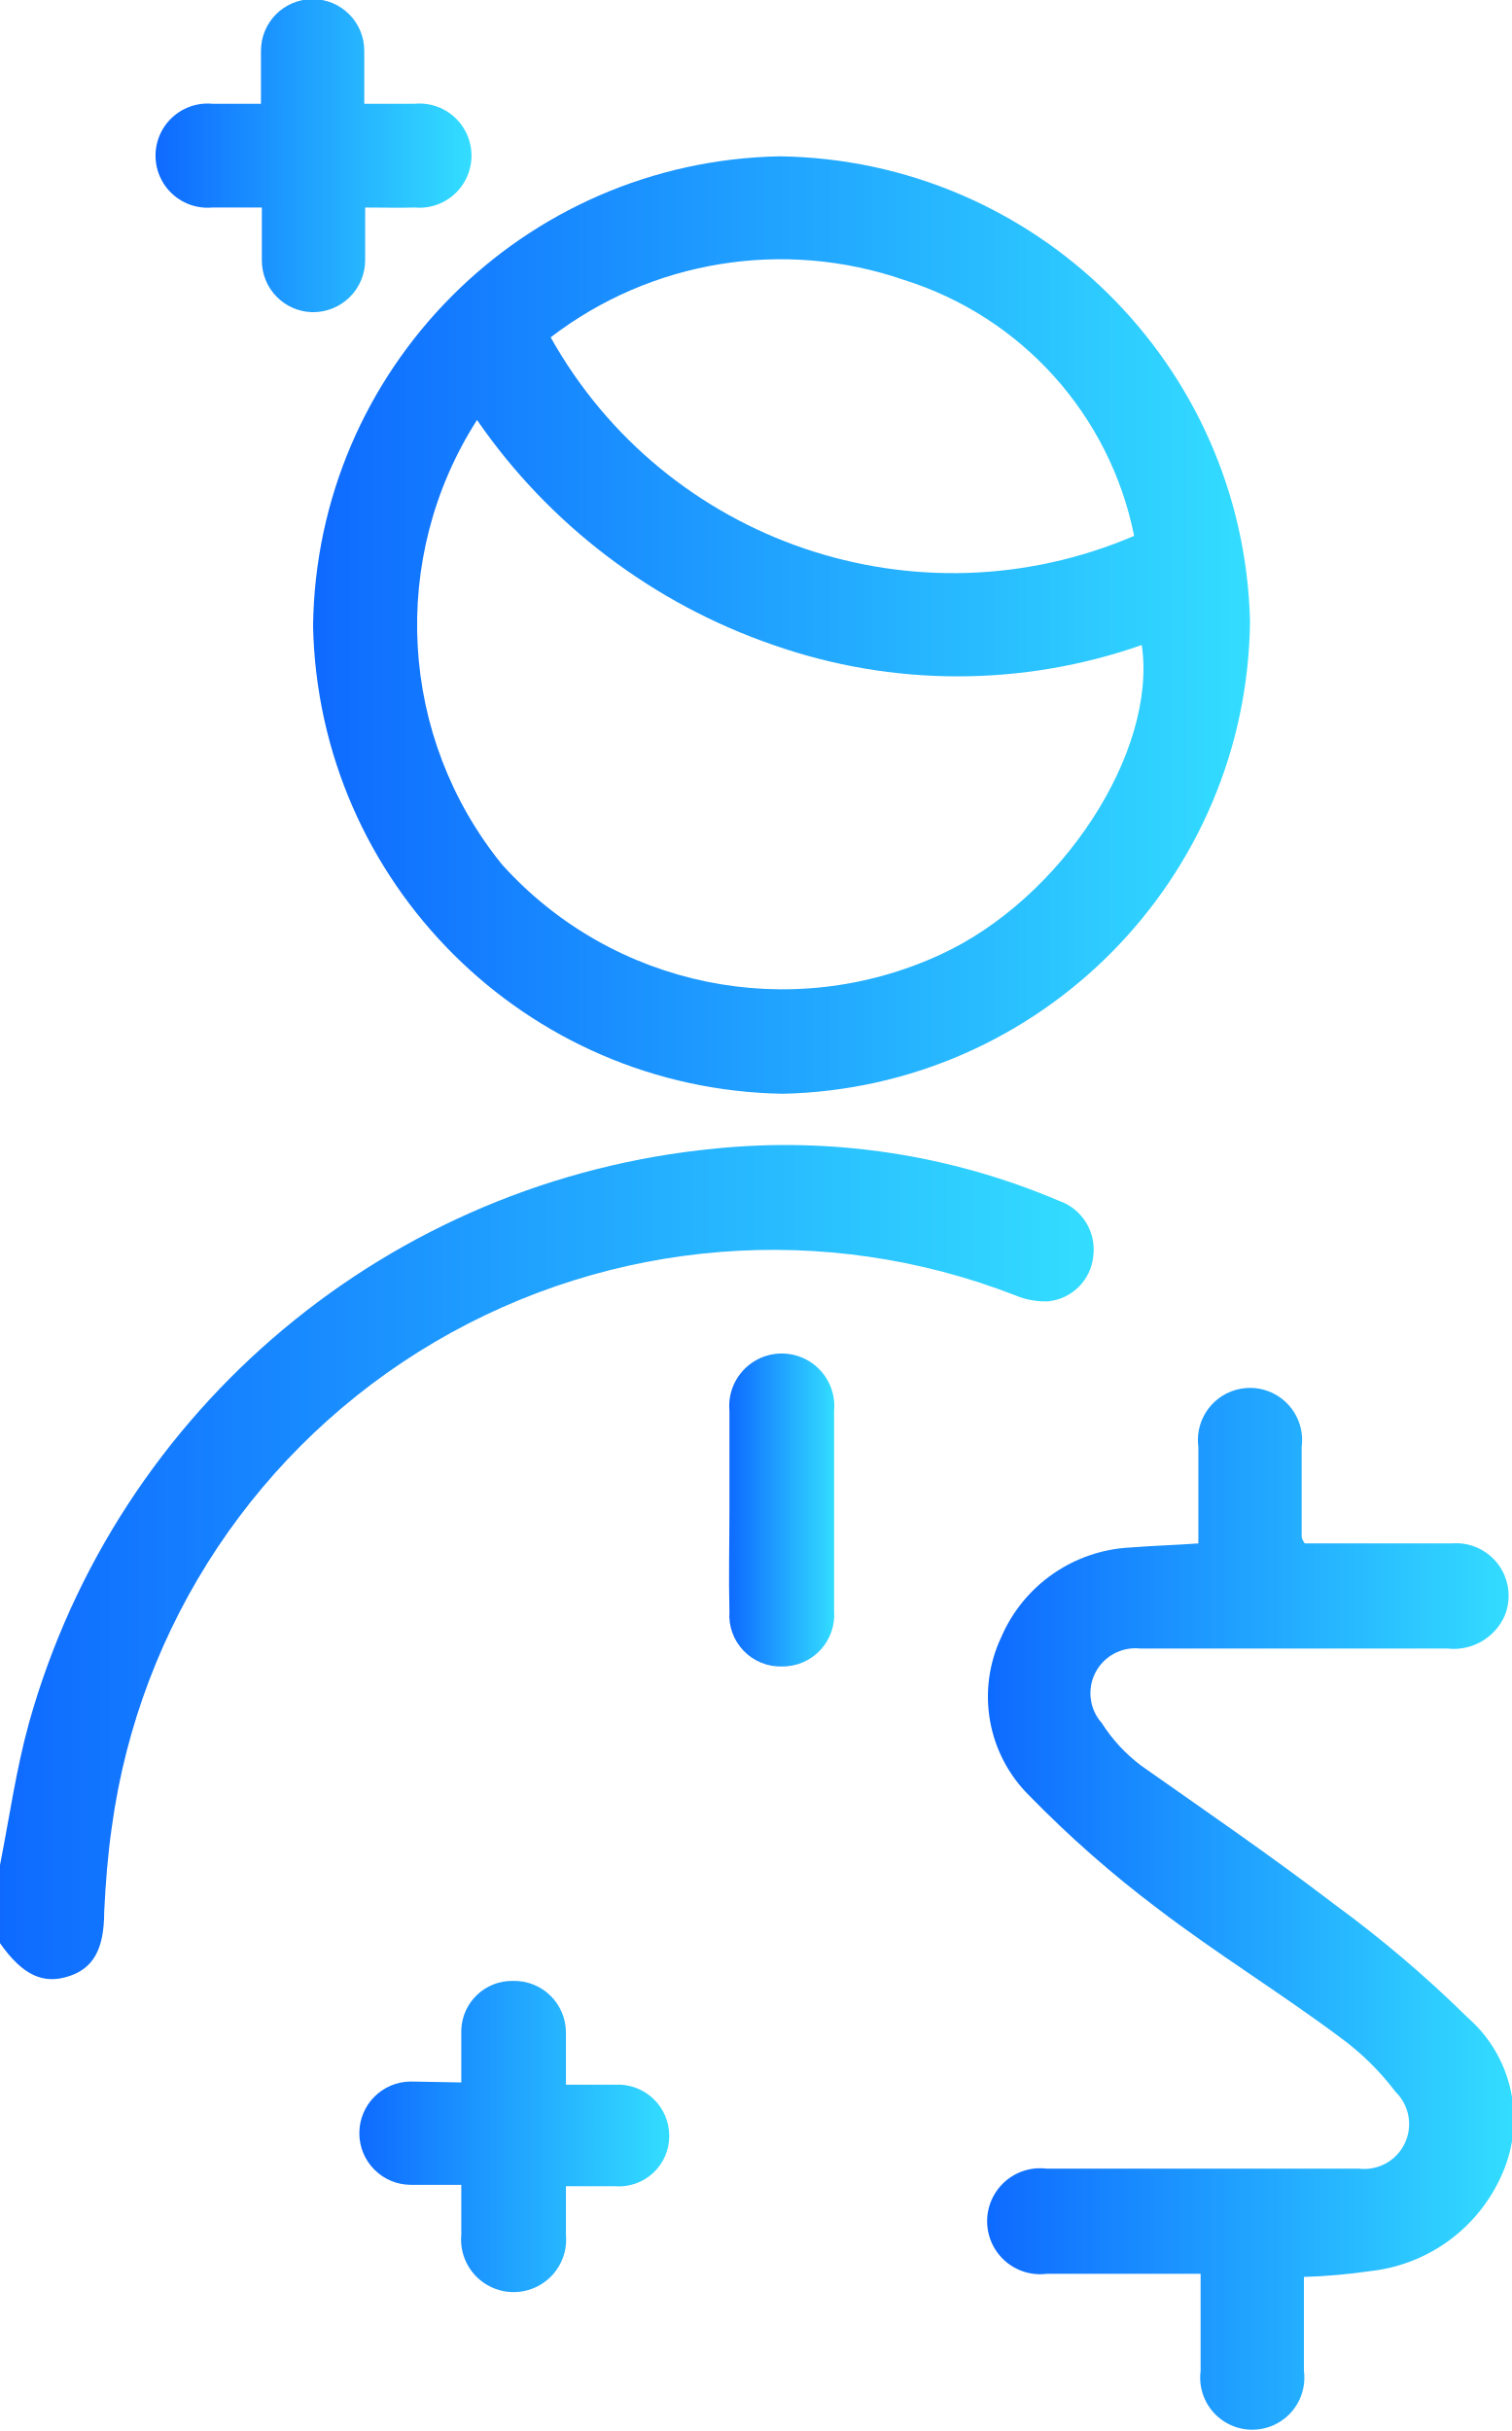
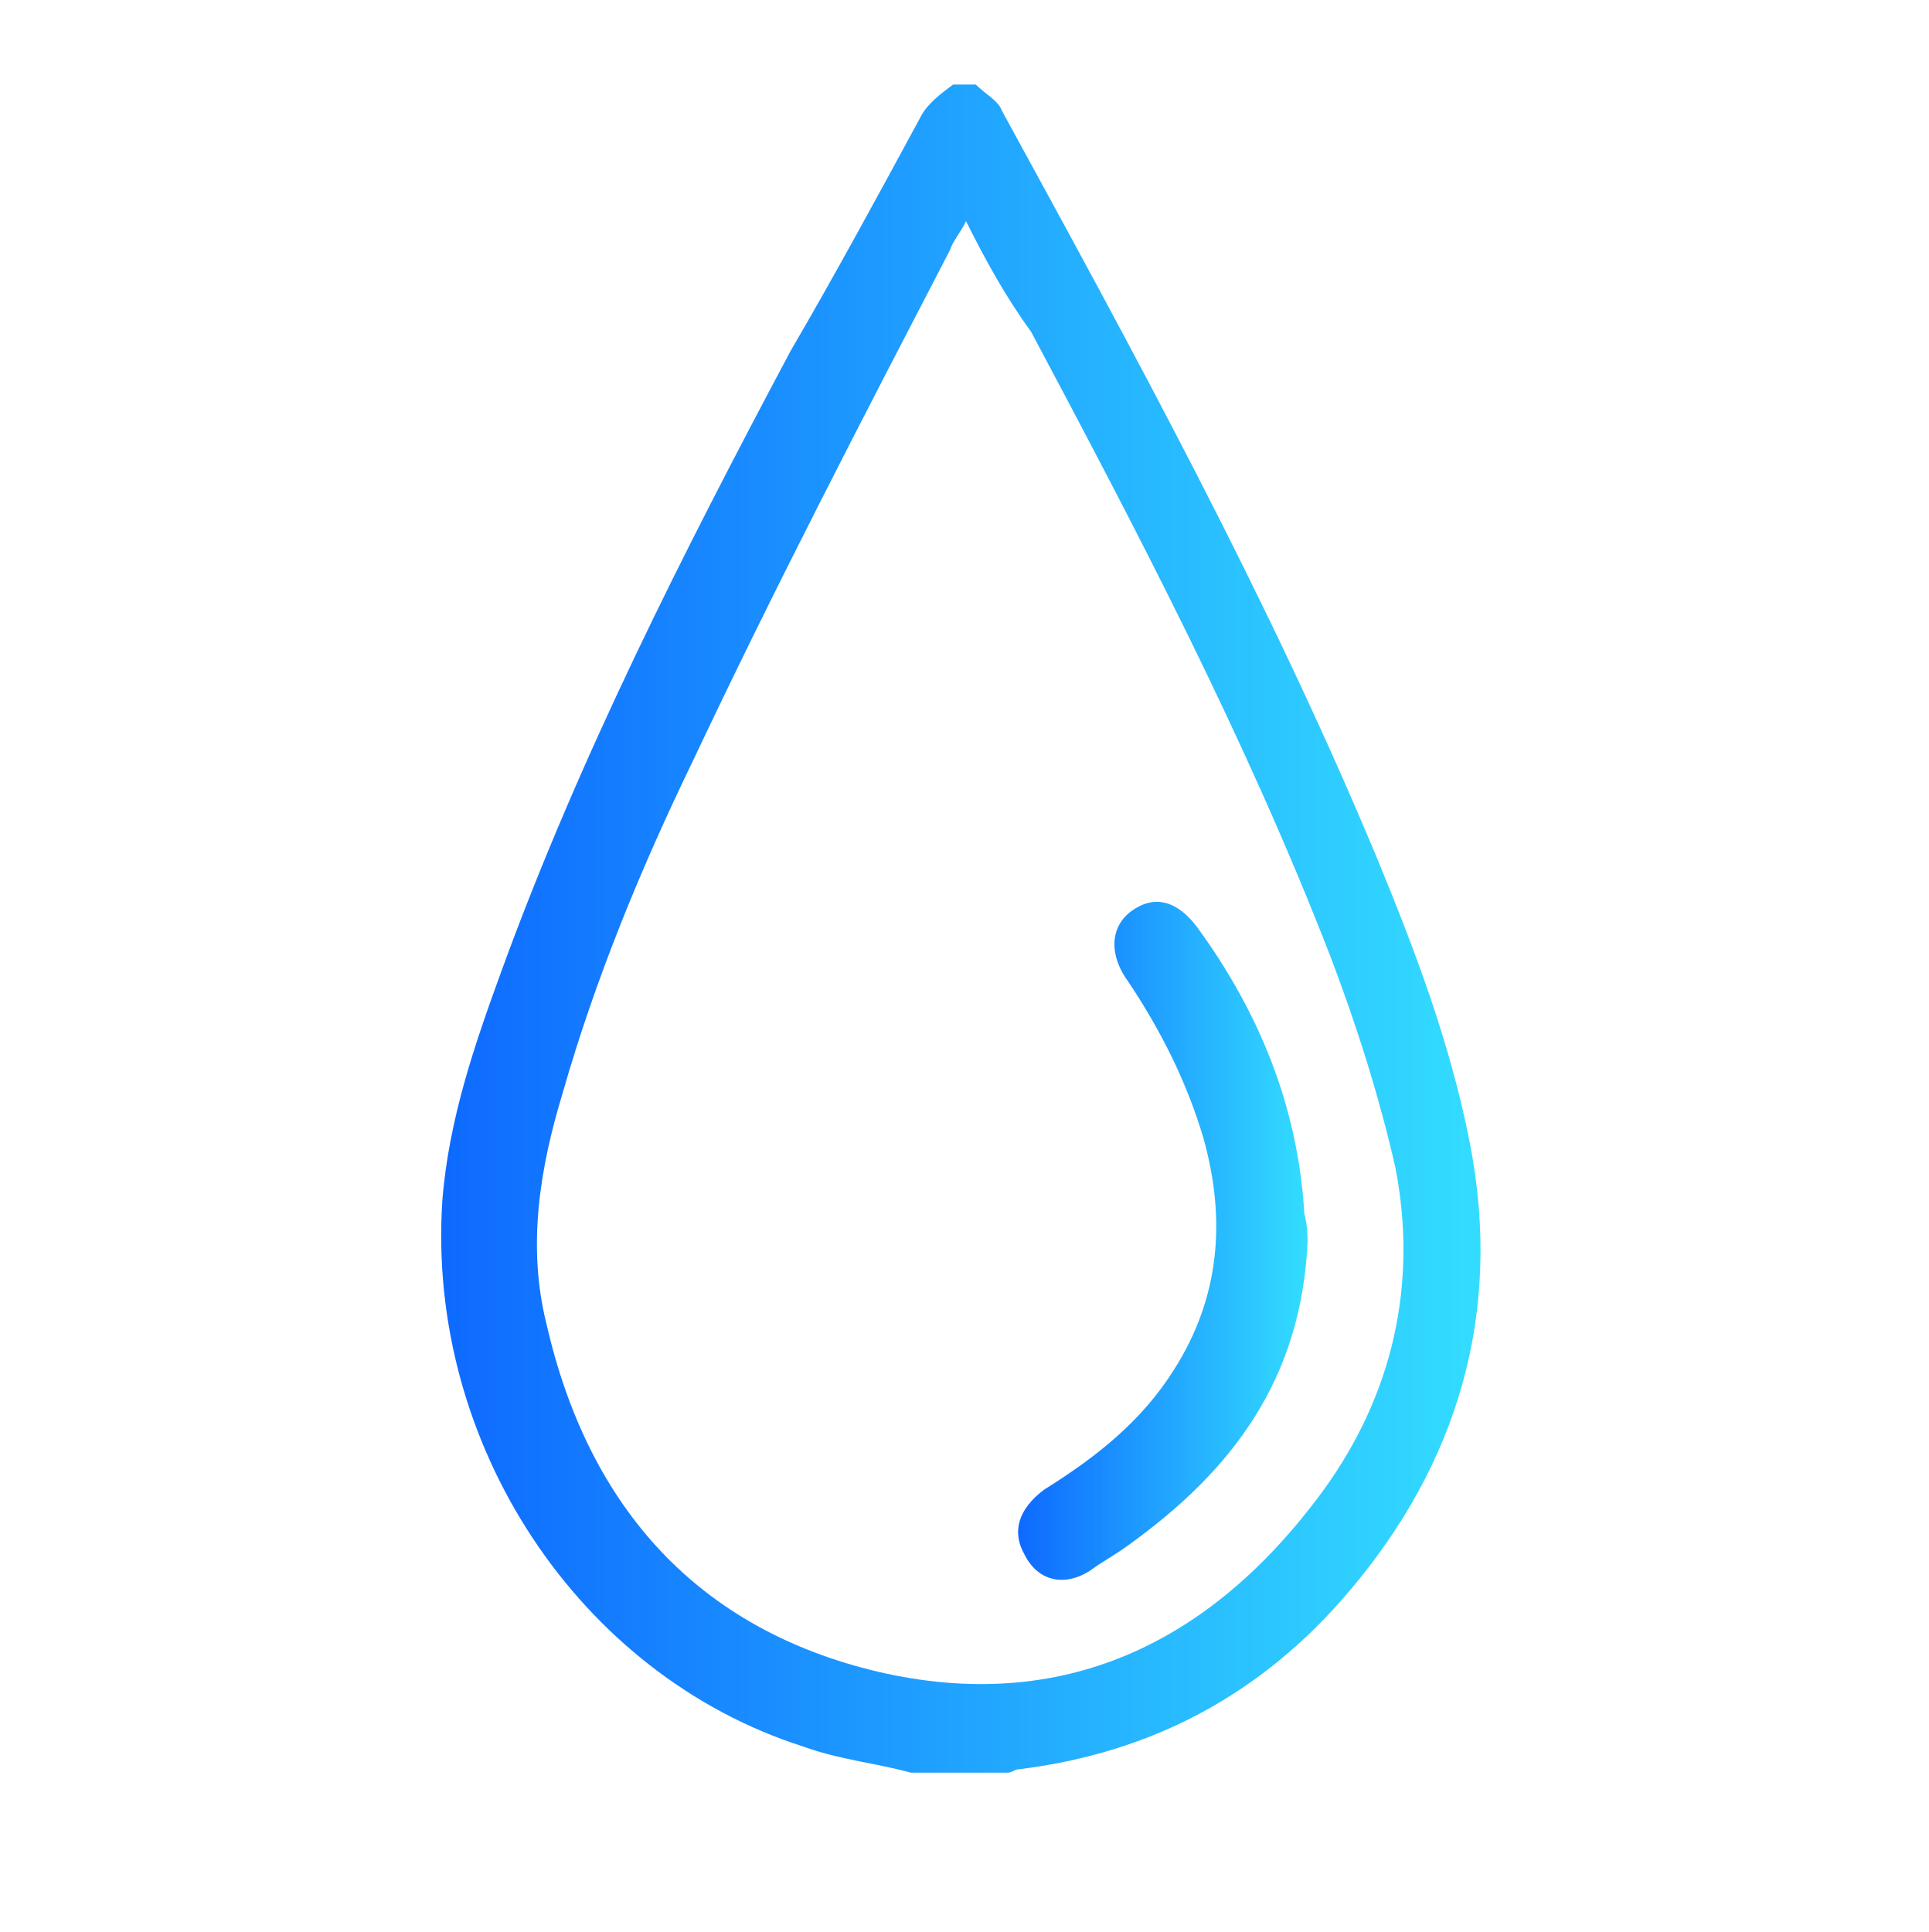
- <svg xmlns="http://www.w3.org/2000/svg" xmlns:xlink="http://www.w3.org/1999/xlink" id="Layer_3" data-name="Layer 3" viewBox="0 0 33.65 54.12">
-   <defs>
-     <style>.cls-1{fill:url(#linear-gradient);}.cls-2{fill:url(#linear-gradient-2);}.cls-3{fill:url(#linear-gradient-3);}.cls-4{fill:url(#linear-gradient-4);}.cls-5{fill:url(#linear-gradient-5);}.cls-6{fill:url(#linear-gradient-6);}</style>
-     <linearGradient id="linear-gradient" x1="13.32" y1="36.68" x2="37.67" y2="36.68" gradientUnits="userSpaceOnUse">
-       <stop offset="0" stop-color="#0e6aff" />
-       <stop offset="1" stop-color="#3df" />
+ <svg xmlns="http://www.w3.org/2000/svg" version="1.1" x="0px" y="0px" viewBox="0 0 59.3 59.4" style="enable-background:new 0 0 59.3 59.4;" xml:space="preserve">
+   <style type="text/css">
+ 	.st0{display:none;}
+ 	.st1{display:inline;}
+ 	.st2{fill:#E7475E;}
+ 	.st3{fill:#322153;}
+ 	.st4{fill:url(#SVGID_1_);}
+ 	.st5{fill:url(#SVGID_2_);}
+ 	.st6{display:inline;fill:url(#SVGID_3_);}
+ 	.st7{display:inline;fill:url(#SVGID_4_);}
+ 	.st8{display:inline;fill:url(#SVGID_5_);}
+ 	.st9{display:inline;fill:url(#SVGID_6_);}
+ 	.st10{display:inline;fill:url(#SVGID_7_);}
+ 	.st11{display:inline;fill:url(#SVGID_8_);}
+ 	.st12{fill:url(#SVGID_9_);}
+ 	.st13{fill:url(#SVGID_10_);}
+ 	.st14{fill:url(#SVGID_11_);}
+ 	.st15{fill:url(#SVGID_12_);}
+ 	.st16{fill:url(#SVGID_13_);}
+ 	.st17{fill:url(#SVGID_14_);}
+ </style>
+   <g id="Layer_1" class="st0">
+     <g id="target" transform="translate(-.177)" class="st1">
+       <circle id="Ellipse_22" class="st2" cx="29.8" cy="33.8" r="16.4" />
+       <g id="Group_149" transform="translate(.177)">
+         <path id="Path_313" class="st3" d="M47.6,47.8C47.7,47.8,47.7,47.7,47.6,47.8c10-9.9,10.1-26,0.2-36c0,0-0.1-0.1-0.1-0.1v-0.1     c0-0.1,0,0-0.1,0c-4.8-4.8-11.3-7.5-18-7.5c-5.1,0-10.1,1.5-14.3,4.4c-0.5,0.3-0.6,1-0.3,1.4c0.3,0.5,1,0.6,1.4,0.3     c3.6-2.5,7.8-3.9,12.2-4.1v3.1c0,0.5,0.4,1,0.9,1c0,0,0.1,0,0.1,0c10.7,0,19.4,8.7,19.4,19.4c0,0,0,0,0,0c0,0.5,0.4,1,0.9,1     c0,0,0.1,0,0.1,0h3.1C53,36.2,50.8,41.5,47,45.5l-2.1-2.1c-0.4-0.4-1-0.4-1.4,0s-0.4,1,0,1.4l2.1,2.1c-4.1,3.7-9.3,5.9-14.8,6.1     V50c0-0.6-0.5-1-1-1c-0.6,0-1,0.5-1,1v3.1c-5.5-0.2-10.8-2.4-14.8-6.1l2.1-2.1c0.4-0.4,0.3-1.1-0.1-1.4c-0.4-0.3-0.9-0.3-1.3,0     l-2.1,2.1c-3.7-4.1-5.9-9.3-6.1-14.8h3.1c0.6,0,1-0.5,1-1c0-0.6-0.5-1-1-1H6.1c0.2-4.3,1.5-8.4,3.9-12c0.3-0.5,0.2-1.1-0.3-1.4     c-0.5-0.3-1.1-0.2-1.4,0.3C5.5,19.8,4,24.7,4,29.7c0,6.8,2.7,13.2,7.5,18v0.1c0,0.1,0,0,0.1,0C21.5,57.7,37.7,57.8,47.6,47.8     C47.6,47.8,47.6,47.8,47.6,47.8L47.6,47.8z M44.1,13.8c-3.7-3.4-8.4-5.3-13.4-5.5V6.1c5.5,0.2,10.8,2.4,14.8,6.1L44.1,13.8z      M45.5,15.3l1.4-1.4c3.7,4.1,5.9,9.3,6.1,14.8h-2C50.8,23.7,48.9,18.9,45.5,15.3z" />
+         <path id="Path_314" class="st3" d="M4.7,0.1C4.3,0.2,4,0.6,4.1,1v3.1H1c-0.4,0-0.8,0.2-0.9,0.6C-0.1,5.1,0,5.5,0.3,5.8l4.1,4.1     c0.2,0.2,0.4,0.3,0.7,0.3h3.7l18.4,18.4h-1.6c-0.6,0-1,0.5-1,1s0.5,1,1,1l0,0h4.1c0.1,0,0.2,0,0.3-0.1H30c0.1,0,0.1-0.1,0.2-0.1     c0.1,0,0.1,0,0.1-0.1l0,0c0.1-0.1,0.1-0.2,0.2-0.3c0-0.1,0.1-0.2,0.1-0.3v-4.1c0-0.6-0.5-1-1-1s-1,0.5-1,1l0,0v1.6L10.2,8.9V5.1     c0-0.3-0.1-0.5-0.3-0.7L5.8,0.3C5.5,0,5-0.1,4.7,0.1z M5.5,8.2l-2-2h1.2l2,2L5.5,8.2z M6.1,3.5l2,2v1.2l-2-2L6.1,3.5z" />
+         <path id="Path_315" class="st3" d="M15.8,20.9c-0.5-0.3-1.1-0.1-1.4,0.4c0,0,0,0,0,0c-1.4,2.6-2.2,5.5-2.1,8.4     c0,9.6,7.8,17.4,17.4,17.4S47,39.3,47,29.7s-7.8-17.4-17.4-17.4c-2.9,0-5.8,0.7-8.4,2.1c-0.5,0.3-0.7,0.9-0.4,1.4     c0.3,0.5,0.9,0.7,1.4,0.4c2.3-1.3,4.9-1.9,7.5-1.9c8.5,0,15.3,6.9,15.3,15.4c0,8.5-6.9,15.3-15.4,15.3c-8.5,0-15.3-6.9-15.3-15.3     c0-2.6,0.6-5.2,1.9-7.5C16.5,21.7,16.3,21.2,15.8,20.9z" />
+         <circle id="Ellipse_23" class="st3" cx="29.6" cy="17.4" r="1" />
+         <circle id="Ellipse_24" class="st3" cx="29.6" cy="42" r="1" />
+         <circle id="Ellipse_25" class="st3" cx="17.4" cy="29.7" r="1" />
+         <circle id="Ellipse_26" class="st3" cx="41.9" cy="29.7" r="1" />
+         <circle id="Ellipse_27" class="st3" cx="38.3" cy="38.4" r="1" />
+         <circle id="Ellipse_28" class="st3" cx="21" cy="38.4" r="1" />
+         <circle id="Ellipse_29" class="st3" cx="38.3" cy="21" r="1" />
+         <path id="Path_316" class="st3" d="M58.3,28.7c-0.5,0-1,0.4-1,0.9c0,0,0,0.1,0,0.1c0,15.3-12.4,27.6-27.6,27.6c-0.6,0-1,0.5-1,1     s0.5,1,1,1c16.4,0,29.7-13.3,29.7-29.7c0-0.5-0.4-1-0.9-1C58.4,28.7,58.3,28.7,58.3,28.7z" />
+       </g>
+     </g>
+   </g>
+   <g id="Layer_2">
+     <g>
+       <g>
+         <linearGradient id="SVGID_1_" gradientUnits="userSpaceOnUse" x1="13.731" y1="28.53" x2="45.582" y2="28.53">
+           <stop offset="4.528621e-07" style="stop-color:#0E6AFF" />
+           <stop offset="1" style="stop-color:#33DDFF" />
+         </linearGradient>
+         <path class="st4" d="M30,2.6c0.3,0.3,0.7,0.5,0.8,0.8c4.1,7.5,8.2,15,11.5,22.9c1.2,2.9,2.3,5.8,2.9,8.9c1,5.2-0.4,9.8-3.7,13.7     c-2.7,3.2-6.1,5-10.2,5.5c-0.1,0-0.2,0.1-0.3,0.1c-1,0-2,0-3,0c-1.1-0.3-2.2-0.4-3.3-0.8c-6.9-2.2-11.6-9.3-11.1-16.8     c0.2-2.5,1-4.8,1.8-7c2.4-6.6,5.6-12.9,8.9-19.1C25.7,8.4,27,6,28.3,3.6c0.2-0.4,0.6-0.7,1-1C29.5,2.6,29.8,2.6,30,2.6z      M29.7,6.8c-0.2,0.4-0.4,0.6-0.5,0.9c-2.7,5.2-5.4,10.4-7.9,15.7c-1.6,3.3-3,6.7-4,10.2c-0.7,2.3-1.1,4.7-0.5,7.1     c1.3,5.7,4.7,9.4,10.2,10.7c5.6,1.3,10.2-0.8,13.7-5.6c2.1-2.9,2.9-6.3,2.2-9.9c-0.5-2.2-1.2-4.4-2-6.5c-2.6-6.7-5.9-13-9.2-19.2     C30.9,9.1,30.3,8,29.7,6.8z" />
+         <linearGradient id="SVGID_2_" gradientUnits="userSpaceOnUse" x1="31.329" y1="38.151" x2="40.178" y2="38.151">
+           <stop offset="4.528621e-07" style="stop-color:#0E6AFF" />
+           <stop offset="1" style="stop-color:#33DDFF" />
+         </linearGradient>
+         <path class="st5" d="M40.2,38.2c-0.2,4.2-2.3,7-5.5,9.3c-0.4,0.3-0.8,0.5-1.2,0.8c-0.8,0.5-1.6,0.3-2-0.5c-0.4-0.7-0.2-1.4,0.6-2     c1.6-1,3-2.1,4-3.7c1.4-2.2,1.6-4.6,0.9-7.1c-0.5-1.7-1.3-3.3-2.3-4.8c-0.6-0.8-0.6-1.7,0.1-2.2c0.7-0.5,1.4-0.3,2,0.5     c1.9,2.6,3.1,5.5,3.3,8.8C40.2,37.7,40.2,38,40.2,38.2z" />
+       </g>
+     </g>
+   </g>
+   <g id="Layer_3" class="st0">
+     <linearGradient id="SVGID_3_" gradientUnits="userSpaceOnUse" x1="13.322" y1="36.676" x2="37.672" y2="36.676">
+       <stop offset="4.528621e-07" style="stop-color:#0E6AFF" />
+       <stop offset="1" style="stop-color:#33DDFF" />
    </linearGradient>
-     <linearGradient id="linear-gradient-2" x1="20.29" y1="15.81" x2="41.15" y2="15.81" xlink:href="#linear-gradient" />
-     <linearGradient id="linear-gradient-3" x1="35.33" y1="44.42" x2="46.97" y2="44.42" xlink:href="#linear-gradient" />
-     <linearGradient id="linear-gradient-4" x1="21.27" y1="49.43" x2="28.22" y2="49.43" xlink:href="#linear-gradient" />
-     <linearGradient id="linear-gradient-5" x1="16.82" y1="5.38" x2="23.77" y2="5.38" xlink:href="#linear-gradient" />
-     <linearGradient id="linear-gradient-6" x1="29.55" y1="35.51" x2="31.9" y2="35.51" xlink:href="#linear-gradient" />
-   </defs>
-   <path class="cls-1" d="M13.32,43.42c.21-1.06.36-2.14.65-3.18A17.62,17.62,0,0,1,29.24,27.47a15.55,15.55,0,0,1,7.65,1.16,1.15,1.15,0,0,1,.77,1.24,1.12,1.12,0,0,1-1,1,1.69,1.69,0,0,1-.73-.13A14.86,14.86,0,0,0,15.81,42.57c-.09.62-.14,1.26-.17,1.89,0,.86-.26,1.27-.8,1.44s-1,0-1.52-.74Z" transform="translate(-13.32 -1.9)" />
-   <path class="cls-2" d="M41.15,15.72a10.64,10.64,0,0,1-10.4,10.53A10.64,10.64,0,0,1,20.29,15.84,10.59,10.59,0,0,1,30.68,5.38,10.62,10.62,0,0,1,41.15,15.72ZM23.94,11.25a8.47,8.47,0,0,0,.56,9.9,8.4,8.4,0,0,0,9.76,2c2.68-1.23,4.83-4.5,4.48-6.89a12.4,12.4,0,0,1-8.2,0A13.26,13.26,0,0,1,23.94,11.25Zm14.63,2.58a7.52,7.52,0,0,0-5.13-5.7,8.41,8.41,0,0,0-7.86,1.28A10.26,10.26,0,0,0,38.57,13.83Z" transform="translate(-13.32 -1.9)" />
-   <path class="cls-3" d="M40,36.26c0-.74,0-1.44,0-2.15a1.16,1.16,0,1,1,2.3,0c0,.67,0,1.34,0,2,0,0,0,.06.07.15,1.07,0,2.17,0,3.27,0a1.17,1.17,0,0,1,1.18,1.61,1.24,1.24,0,0,1-1.28.73h-5.7c-.38,0-.76,0-1.14,0a1,1,0,0,0-.85,1.66,3.62,3.62,0,0,0,.88.95c1.42,1,2.88,2,4.28,3.07A26.66,26.66,0,0,1,46,46.82a3,3,0,0,1,.78,3.44,3.63,3.63,0,0,1-2.95,2.2,12.94,12.94,0,0,1-1.48.13v2.09a1.16,1.16,0,1,1-2.3,0c0-.69,0-1.38,0-2.16H38.58c-.65,0-1.3,0-1.95,0a1.18,1.18,0,1,1,0-2.34h6.19c.26,0,.51,0,.76,0a1,1,0,0,0,.81-1.71,5.88,5.88,0,0,0-1.23-1.21c-1.34-1-2.76-1.87-4.08-2.88a25,25,0,0,1-2.84-2.5,3.1,3.1,0,0,1-.63-3.53,3.31,3.31,0,0,1,2.89-2C39,36.31,39.44,36.3,40,36.26Z" transform="translate(-13.32 -1.9)" />
-   <path class="cls-4" d="M23.59,48.26c0-.44,0-.81,0-1.17A1.13,1.13,0,0,1,24.74,46a1.15,1.15,0,0,1,1.18,1.16c0,.36,0,.72,0,1.15.39,0,.75,0,1.11,0a1.14,1.14,0,0,1,1.19,1.13A1.12,1.12,0,0,1,27,50.57H25.92c0,.4,0,.74,0,1.08a1.17,1.17,0,1,1-2.33,0c0-.35,0-.69,0-1.11H22.47a1.15,1.15,0,1,1,0-2.3Z" transform="translate(-13.32 -1.9)" />
-   <path class="cls-5" d="M21.45,6.52c0,.44,0,.8,0,1.17a1.16,1.16,0,0,1-1.18,1.16,1.15,1.15,0,0,1-1.12-1.16c0-.36,0-.72,0-1.17-.39,0-.75,0-1.1,0a1.16,1.16,0,1,1,0-2.31h1.08c0-.43,0-.81,0-1.18a1.15,1.15,0,0,1,2.3,0c0,.37,0,.75,0,1.18h1.12a1.16,1.16,0,1,1,0,2.31C22.24,6.53,21.88,6.52,21.45,6.52Z" transform="translate(-13.32 -1.9)" />
-   <path class="cls-6" d="M29.56,35.54c0-.74,0-1.49,0-2.23a1.17,1.17,0,1,1,2.33,0c0,1.49,0,3,0,4.45A1.15,1.15,0,0,1,30.73,39a1.14,1.14,0,0,1-1.17-1.22C29.54,37,29.56,36.28,29.56,35.54Z" transform="translate(-13.32 -1.9)" />
+     <path class="st6" d="M13.3,43.4c0.2-1.1,0.4-2.1,0.6-3.2c1.9-7,8.1-12.1,15.3-12.8c2.6-0.2,5.2,0.1,7.7,1.2   c0.6,0.2,0.8,0.7,0.8,1.2c-0.1,0.5-0.5,0.9-1,1c-0.2,0-0.5,0-0.7-0.1c-9-3.5-18.8,2.3-20.1,11.8c-0.1,0.6-0.1,1.3-0.2,1.9   c0,0.9-0.3,1.3-0.8,1.4c-0.6,0.2-1,0-1.5-0.7C13.3,44.6,13.3,44,13.3,43.4z" />
+     <linearGradient id="SVGID_4_" gradientUnits="userSpaceOnUse" x1="20.287" y1="15.812" x2="41.153" y2="15.812">
+       <stop offset="4.528621e-07" style="stop-color:#0E6AFF" />
+       <stop offset="1" style="stop-color:#33DDFF" />
+     </linearGradient>
+     <path class="st7" d="M41.2,15.7c0,5.7-4.8,10.5-10.4,10.5c-5.6,0-10.5-4.8-10.5-10.4c0-5.7,4.8-10.4,10.4-10.5   C36.3,5.4,41.1,10.2,41.2,15.7z M23.9,11.3c-2,3-1.7,7.2,0.6,9.9c2.3,2.7,6.4,3.6,9.8,2c2.7-1.2,4.8-4.5,4.5-6.9   c-2.7,0.9-5.5,0.9-8.2,0C27.8,15.3,25.6,13.6,23.9,11.3z M38.6,13.8c-0.4-2.5-2.5-4.9-5.1-5.7c-2.8-0.9-5.5-0.5-7.9,1.3   C28.3,14.6,34.6,15.6,38.6,13.8z" />
+     <linearGradient id="SVGID_5_" gradientUnits="userSpaceOnUse" x1="35.332" y1="44.422" x2="46.974" y2="44.422">
+       <stop offset="4.528621e-07" style="stop-color:#0E6AFF" />
+       <stop offset="1" style="stop-color:#33DDFF" />
+     </linearGradient>
+     <path class="st8" d="M40,36.3c0-0.7,0-1.4,0-2.1c0-0.8,0.5-1.3,1.2-1.3c0.7,0,1.1,0.5,1.1,1.3c0,0.7,0,1.3,0,2c0,0,0,0.1,0.1,0.2   c1.1,0,2.2,0,3.3,0c0.9,0,1.5,0.8,1.2,1.6c-0.2,0.6-0.7,0.7-1.3,0.7c-1.9,0-3.8,0-5.7,0c-0.4,0-0.8,0-1.1,0c-1,0-1.4,0.8-0.9,1.7   c0.2,0.4,0.5,0.7,0.9,0.9c1.4,1,2.9,2,4.3,3.1c1,0.8,2,1.6,2.9,2.5c0.9,0.9,1.3,2.1,0.8,3.4c-0.5,1.3-1.6,2-2.9,2.2   c-0.5,0.1-0.9,0.1-1.5,0.1c0,0.7,0,1.4,0,2.1c0,0.8-0.5,1.4-1.2,1.3c-0.7,0-1.1-0.5-1.1-1.3c0-0.7,0-1.4,0-2.2c-0.5,0-1,0-1.4,0   c-0.7,0-1.3,0-2,0c-0.8,0-1.3-0.5-1.3-1.2c0-0.7,0.5-1.2,1.3-1.2c2.1,0,4.1,0,6.2,0c0.3,0,0.5,0,0.8,0c1-0.1,1.4-0.9,0.8-1.7   c-0.3-0.5-0.8-0.9-1.2-1.2c-1.3-1-2.8-1.9-4.1-2.9c-1-0.8-2-1.6-2.8-2.5c-1-1-1.2-2.2-0.6-3.5c0.5-1.3,1.6-1.8,2.9-2   C39,36.3,39.4,36.3,40,36.3z" />
+     <linearGradient id="SVGID_6_" gradientUnits="userSpaceOnUse" x1="21.273" y1="49.432" x2="28.223" y2="49.432">
+       <stop offset="4.528621e-07" style="stop-color:#0E6AFF" />
+       <stop offset="1" style="stop-color:#33DDFF" />
+     </linearGradient>
+     <path class="st9" d="M23.6,48.3c0-0.4,0-0.8,0-1.2c0-0.7,0.5-1.1,1.1-1.1c0.7,0,1.1,0.5,1.2,1.2c0,0.4,0,0.7,0,1.1   c0.4,0,0.7,0,1.1,0c0.7,0,1.2,0.5,1.2,1.1c0,0.7-0.5,1.1-1.2,1.2c-0.3,0-0.7,0-1.1,0c0,0.4,0,0.7,0,1.1c0,0.7-0.5,1.2-1.2,1.3   c-0.7,0-1.1-0.5-1.2-1.2c0-0.3,0-0.7,0-1.1c-0.4,0-0.8,0-1.1,0c-0.7,0-1.2-0.5-1.2-1.1c0-0.7,0.5-1.2,1.2-1.2   C22.8,48.3,23.2,48.3,23.6,48.3z" />
+     <linearGradient id="SVGID_7_" gradientUnits="userSpaceOnUse" x1="16.817" y1="5.379" x2="23.767" y2="5.379">
+       <stop offset="4.528621e-07" style="stop-color:#0E6AFF" />
+       <stop offset="1" style="stop-color:#33DDFF" />
+     </linearGradient>
+     <path class="st10" d="M21.5,6.5c0,0.4,0,0.8,0,1.2c0,0.7-0.5,1.2-1.2,1.2c-0.6,0-1.1-0.5-1.1-1.2c0-0.4,0-0.7,0-1.2   c-0.4,0-0.7,0-1.1,0c-0.7,0-1.2-0.5-1.2-1.2c0-0.7,0.5-1.1,1.3-1.1c0.3,0,0.7,0,1.1,0c0-0.4,0-0.8,0-1.2c0-0.7,0.5-1.1,1.1-1.1   c0.6,0,1.1,0.5,1.2,1.1c0,0.4,0,0.8,0,1.2c0.4,0,0.8,0,1.1,0c0.7,0,1.2,0.5,1.2,1.1c0,0.7-0.5,1.1-1.2,1.2   C22.2,6.5,21.9,6.5,21.5,6.5z" />
+     <linearGradient id="SVGID_8_" gradientUnits="userSpaceOnUse" x1="29.552" y1="35.51" x2="31.896" y2="35.51">
+       <stop offset="4.528621e-07" style="stop-color:#0E6AFF" />
+       <stop offset="1" style="stop-color:#33DDFF" />
+     </linearGradient>
+     <path class="st11" d="M29.6,35.5c0-0.7,0-1.5,0-2.2c0-0.8,0.5-1.3,1.2-1.3c0.7,0,1.1,0.5,1.1,1.3c0,1.5,0,3,0,4.4   c0,0.7-0.5,1.2-1.2,1.2c-0.7,0-1.1-0.5-1.2-1.2C29.5,37,29.6,36.3,29.6,35.5z" />
+   </g>
+   <g id="Layer_4" class="st0">
+     <g class="st1">
+       <linearGradient id="SVGID_9_" gradientUnits="userSpaceOnUse" x1="16.484" y1="53.076" x2="42.817" y2="53.076">
+         <stop offset="4.528621e-07" style="stop-color:#0E6AFF" />
+         <stop offset="1" style="stop-color:#33DDFF" />
+       </linearGradient>
+       <path class="st12" d="M25.3,47.9c0.9,2.6,1.7,5.2,2.6,7.7c0,0,0.1,0,0.1,0.1c0.1-1,0.3-2,0.4-3c0.1-0.4,0-1,0.3-1.3    c0.3-0.2,0.8-0.1,1.3-0.1c0.9,0,0.9,0,1,0.8c0.1,1.2,0.3,2.3,0.5,3.5c1-2.5,1.8-5.1,2.5-7.8c0.8,0.3,1.5,0.5,2.3,0.7    c1.4,0.5,2.8,0.9,4.2,1.4c0.5,0.2,1,0.5,1.5,0.8c0.7,0.5,1,1.2,1,2.1c0,1.1,0,2.1,0,3.2c0,0.7-0.2,1.4-0.8,1.9    c-0.3,0.2-0.8,0.4-1.2,0.4c-7.5,0-14.9,0-22.4,0c-1.1,0-1.9-0.9-1.9-2.1c0-1.2,0-2.4,0-3.7c0-0.6,0.3-1.2,0.8-1.6    c0.5-0.4,1-0.7,1.5-0.9c2.1-0.8,4.2-1.4,6.4-2.1C25.2,47.9,25.3,47.9,25.3,47.9z" />
+       <linearGradient id="SVGID_10_" gradientUnits="userSpaceOnUse" x1="15.869" y1="14.111" x2="43.444" y2="14.111">
+         <stop offset="4.528621e-07" style="stop-color:#0E6AFF" />
+         <stop offset="1" style="stop-color:#33DDFF" />
+       </linearGradient>
+       <path class="st13" d="M27.9,1c2.3,0,4.5,0,6.8,0c4.4,0,7.8,2.8,8.6,7.1c0.1,0.4,0.1,0.9,0.1,1.3c0,2.3,0,4.7,0,7    c0,2.3-1.5,4.2-3.7,4.7c-0.4,0.1-0.8,0.1-1.2,0.1c-1.6,0-3.2,0-4.8,0c-0.3,0-0.5,0.1-0.7,0.4c-0.7,1.5-1.4,3-2,4.5    c-0.3,0.6-0.7,1-1.4,1c-0.7,0-1.1-0.4-1.4-1c-0.7-1.5-1.3-3-2-4.5c-0.1-0.3-0.3-0.4-0.7-0.4c-1.6,0-3.1,0-4.7,0c-3,0-5-2-5-5    c0-3.5,0-7,0-10.4c0-2.2,1.5-4.1,3.6-4.6C19.9,1.1,20.4,1,20.8,1C23.2,1,25.5,1,27.9,1z M29.6,24.3c0.1-0.3,0.2-0.4,0.3-0.5    c0.5-1,0.9-2,1.4-3c0.4-1.1,1.2-1.5,2.4-1.5c1.7,0,3.3,0,5,0c1.6,0,2.8-1.2,2.8-2.8c0-2.3,0-4.6,0-6.9c0-0.3,0-0.7-0.1-1    C40.7,5.2,38.1,3,34.7,3c-4.6,0-9.2,0-13.8,0c-1.9,0-3,1.1-3,3c0,3.4,0,6.9,0,10.3c0,1.8,1.2,2.9,2.9,2.9c1.7,0,3.3,0,5,0    c1,0,1.8,0.4,2.2,1.4c0.1,0.2,0.2,0.3,0.2,0.5C28.7,22.1,29.1,23.1,29.6,24.3z" />
+       <linearGradient id="SVGID_11_" gradientUnits="userSpaceOnUse" x1="23.186" y1="38.248" x2="36.091" y2="38.248">
+         <stop offset="4.528621e-07" style="stop-color:#0E6AFF" />
+         <stop offset="1" style="stop-color:#33DDFF" />
+       </linearGradient>
+       <path class="st14" d="M29.5,30.1c1.1,0,2.2,0.2,3.3,0.6c2.2,0.9,3.2,2.6,2.8,4.9c0,0.3-0.1,0.5-0.1,0.8c-0.1,0.4-0.2,0.8,0.3,1.1    c0.2,0.1,0.4,0.6,0.4,0.9c0,0.7-0.1,1.4-0.2,2.1c-0.1,0.4-0.5,0.7-0.7,1.1c-0.2,0.3-0.5,0.6-0.6,0.9c-0.7,2.1-2.1,3.4-4.2,3.9    c-1.8,0.4-3.2-0.5-4.4-1.8c-0.6-0.7-1-1.5-1.3-2.4c-0.1-0.2-0.2-0.3-0.4-0.5c-0.2-0.3-0.5-0.5-0.7-0.8c-0.4-0.8-0.5-1.7-0.4-2.6    c0-0.3,0.3-0.7,0.6-0.9c0.2-0.2,0.2-0.3,0.2-0.6c0-1-0.1-2.1-0.1-3.1c0-0.7,0.4-1.2,1.1-1.5c0.2-0.1,0.4-0.2,0.5-0.4    c0.6-1.1,1.6-1.4,2.8-1.5C28.8,30.1,29.1,30.1,29.5,30.1z" />
+       <linearGradient id="SVGID_12_" gradientUnits="userSpaceOnUse" x1="27.934" y1="49.652" x2="31.341" y2="49.652">
+         <stop offset="4.528621e-07" style="stop-color:#0E6AFF" />
+         <stop offset="1" style="stop-color:#33DDFF" />
+       </linearGradient>
+       <path class="st15" d="M29.7,48.6c0.2,0,0.5,0,0.7,0c0.8,0,1.1,0.5,0.8,1.3c-0.2,0.6-0.6,0.9-1.3,0.8c-0.1,0-0.3,0-0.5,0    c-1.1,0-1.1,0-1.5-1c-0.2-0.5,0.2-1.1,0.7-1.1C29,48.6,29.3,48.6,29.7,48.6z" />
+       <linearGradient id="SVGID_13_" gradientUnits="userSpaceOnUse" x1="31.692" y1="11.904" x2="38.157" y2="11.904">
+         <stop offset="4.528621e-07" style="stop-color:#0E6AFF" />
+         <stop offset="1" style="stop-color:#33DDFF" />
+       </linearGradient>
+       <path class="st16" d="M34.9,10.5c0.6-0.6,1-1.1,1.5-1.6C37,8.4,38,8.7,38.1,9.5c0,0.3-0.1,0.7-0.4,1c-0.4,0.5-0.9,0.9-1.4,1.4    c0.5,0.5,1,1,1.4,1.4c0.5,0.5,0.5,1.1,0.1,1.6c-0.4,0.4-1,0.4-1.5-0.1c-0.4-0.4-0.9-0.9-1.3-1.3c0,0-0.1,0-0.2-0.1    c-0.4,0.4-0.8,0.9-1.3,1.3c-0.5,0.5-1.1,0.6-1.6,0.1c-0.4-0.4-0.3-1,0.2-1.6c0.4-0.4,0.8-0.8,1.2-1.3c0,0,0-0.1,0.1-0.2    c-0.4-0.4-0.8-0.8-1.2-1.3c-0.2-0.2-0.4-0.5-0.5-0.7c-0.1-0.4,0-0.8,0.4-1.1c0.4-0.2,0.9-0.2,1.2,0.2C33.9,9.4,34.4,10,34.9,10.5z    " />
+       <linearGradient id="SVGID_14_" gradientUnits="userSpaceOnUse" x1="20.225" y1="11.907" x2="28.821" y2="11.907">
+         <stop offset="4.528621e-07" style="stop-color:#0E6AFF" />
+         <stop offset="1" style="stop-color:#33DDFF" />
+       </linearGradient>
+       <path class="st17" d="M23.4,12.6c0.8-0.7,1.5-1.5,2.3-2.2C26.1,9.9,26.6,9.5,27,9c0.5-0.4,1.1-0.4,1.5,0c0.4,0.4,0.3,1.1-0.1,1.5    c-1.5,1.4-2.9,2.8-4.4,4.2c-0.5,0.5-1,0.5-1.5,0c-0.7-0.7-1.3-1.3-2-2c-0.4-0.4-0.4-1.1,0-1.5c0.4-0.4,1.1-0.4,1.5,0    c0.4,0.4,0.8,0.8,1.2,1.2C23.2,12.6,23.3,12.6,23.4,12.6z" />
+     </g>
+   </g>
</svg>
